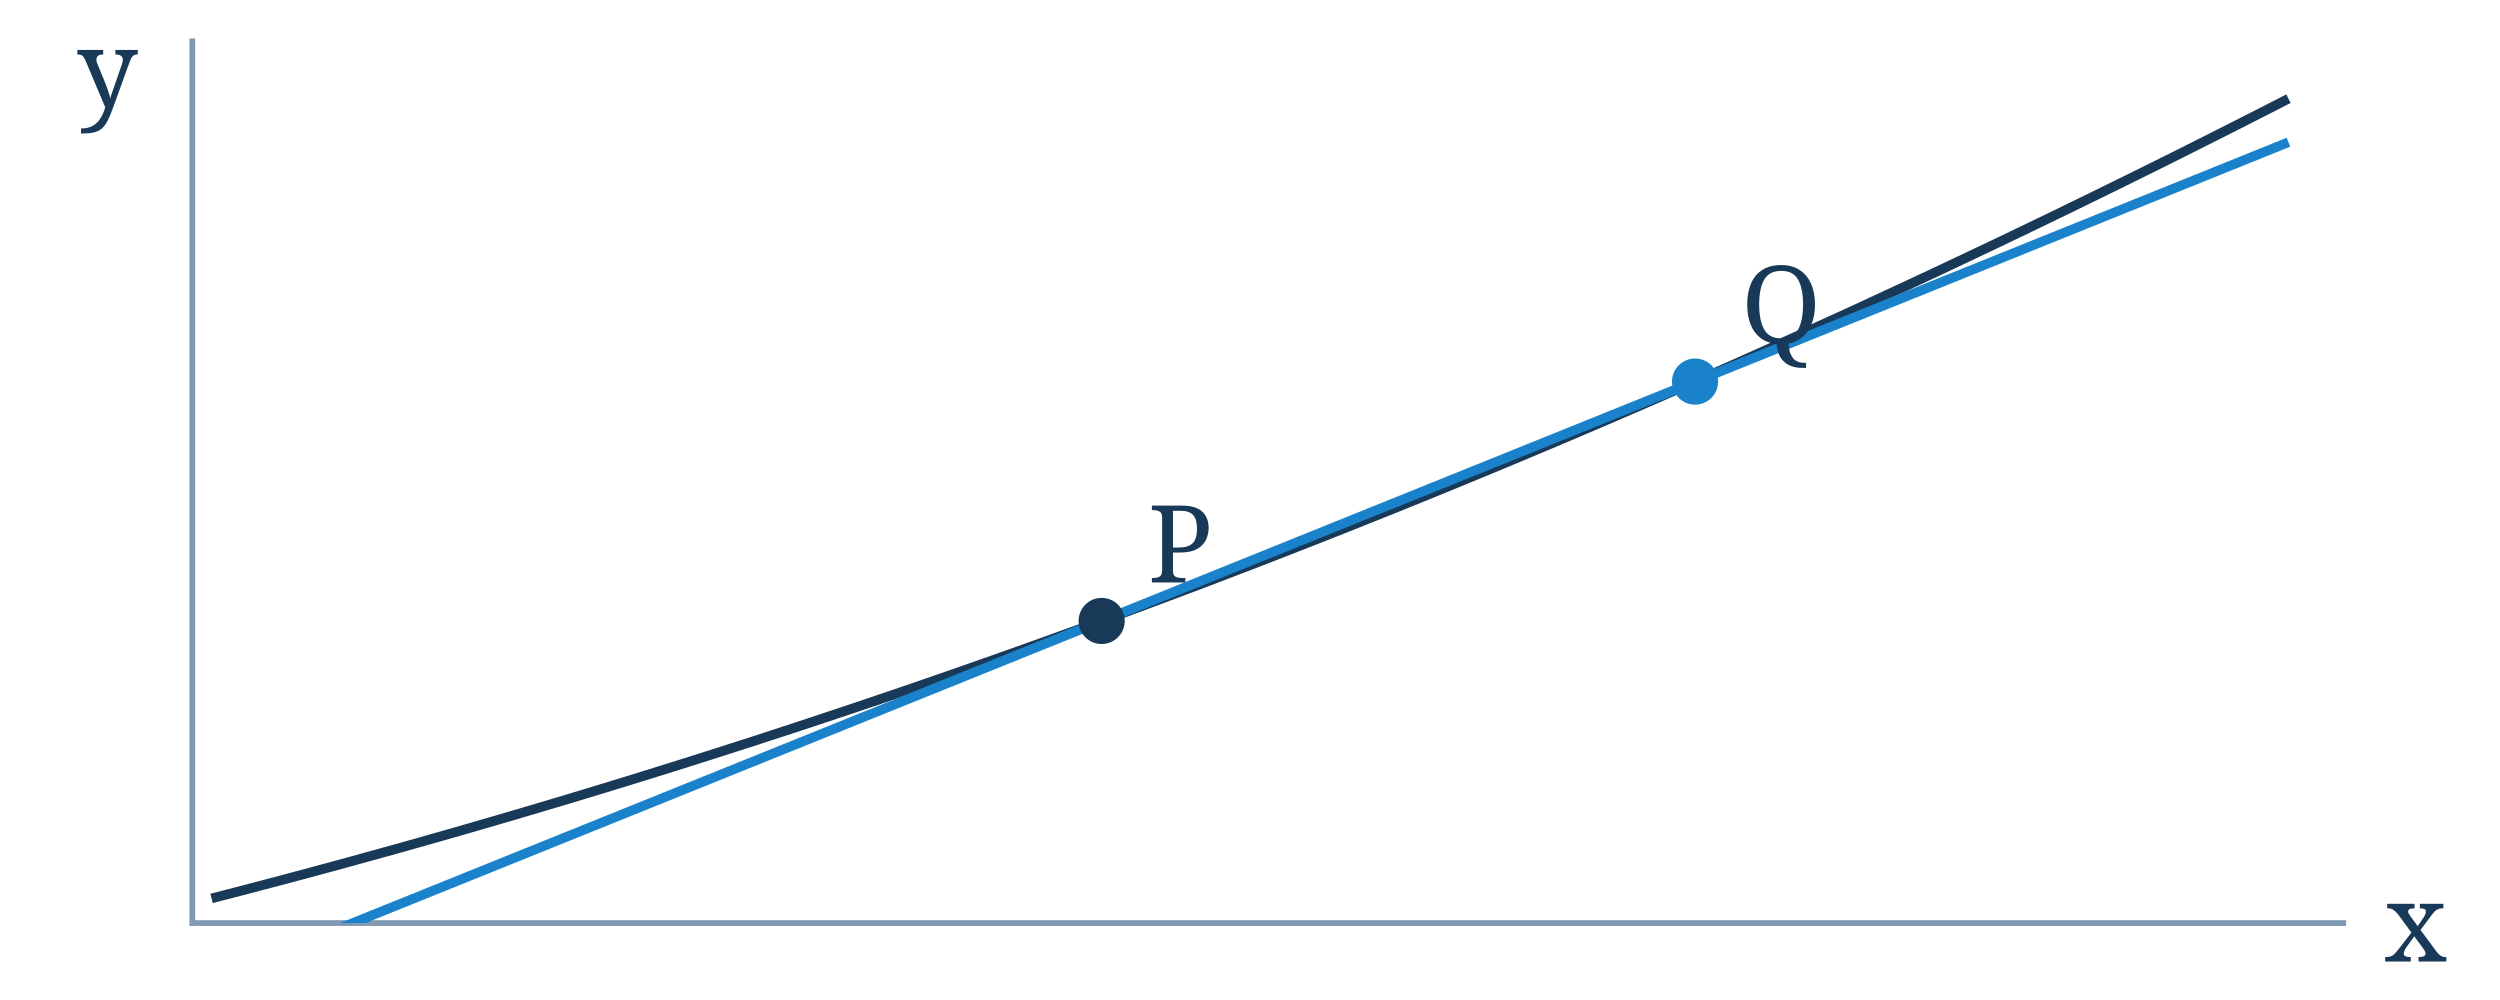
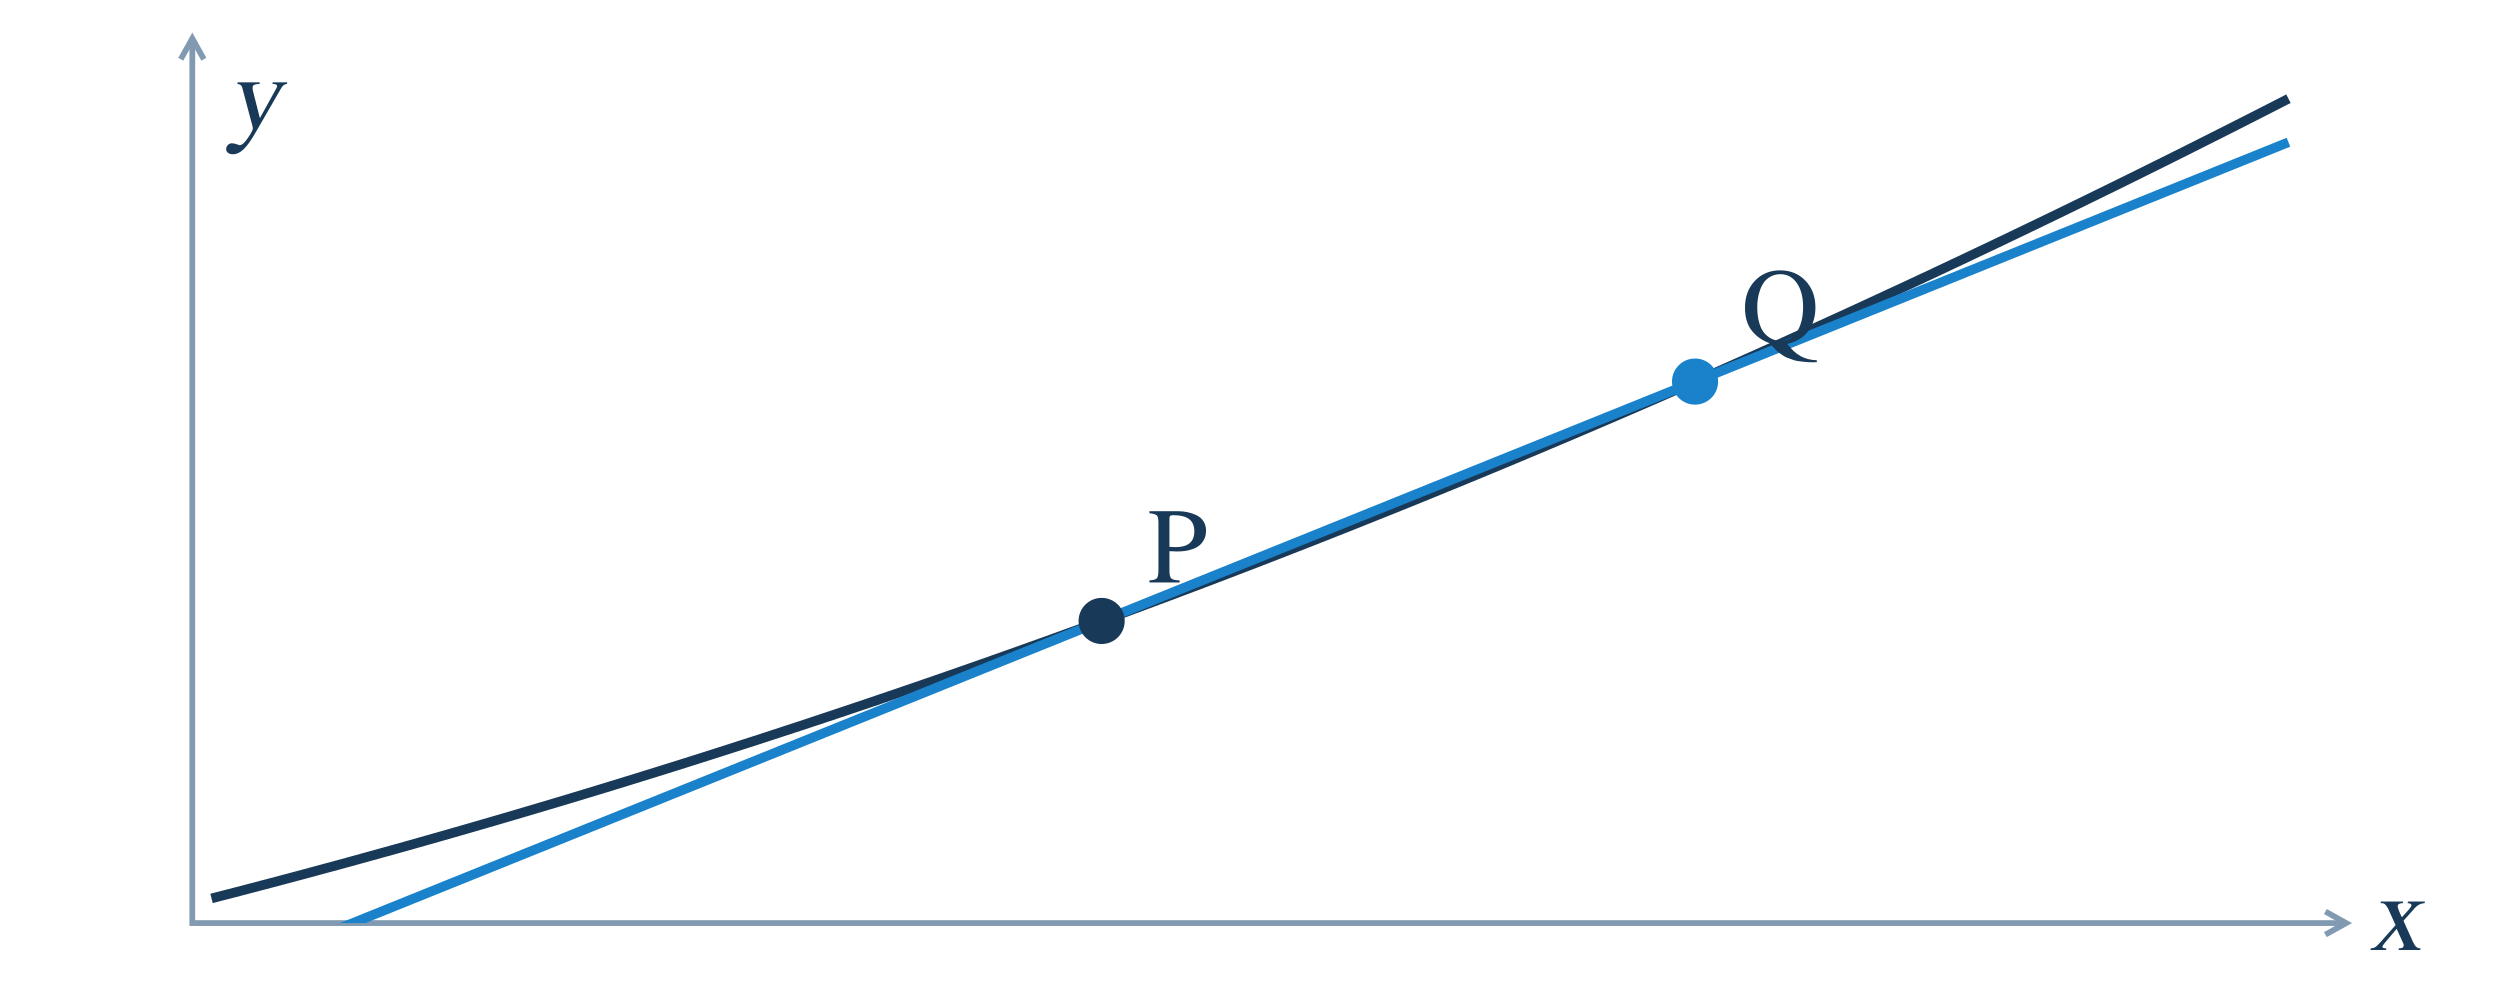
<svg xmlns="http://www.w3.org/2000/svg" width="650" height="260" viewBox="0 0 650 260">
  <defs>
    <clipPath id="plot">
      <rect x="50" y="10" width="555" height="230" />
    </clipPath>
  </defs>
  <path d="M50 10V240H610" stroke="#819ab2" stroke-width="1.5" fill="none" />
  <g clip-path="url(#plot)">
    <polyline points="55.00,233.59 58.00,232.81 61.00,232.04 64.00,231.26 67.00,230.47 70.00,229.68 73.00,228.89 76.00,228.09 79.00,227.29 82.00,226.48 85.00,225.67 88.00,224.86 91.00,224.04 94.00,223.21 97.00,222.38 100.00,221.55 103.00,220.72 106.00,219.88 109.00,219.03 112.00,218.18 115.00,217.33 118.00,216.47 121.00,215.61 124.00,214.74 127.00,213.87 130.00,213.00 133.00,212.12 136.00,211.23 139.00,210.35 142.00,209.45 145.00,208.56 148.00,207.66 151.00,206.75 154.00,205.84 157.00,204.93 160.00,204.01 163.00,203.09 166.00,202.16 169.00,201.23 172.00,200.30 175.00,199.36 178.00,198.42 181.00,197.47 184.00,196.52 187.00,195.56 190.00,194.60 193.00,193.63 196.00,192.67 199.00,191.69 202.00,190.71 205.00,189.73 208.00,188.75 211.00,187.76 214.00,186.76 217.00,185.76 220.00,184.76 223.00,183.75 226.00,182.74 229.00,181.72 232.00,180.70 235.00,179.68 238.00,178.65 241.00,177.62 244.00,176.58 247.00,175.54 250.00,174.49 253.00,173.44 256.00,172.39 259.00,171.33 262.00,170.26 265.00,169.20 268.00,168.12 271.00,167.05 274.00,165.97 277.00,164.88 280.00,163.80 283.00,162.70 286.00,161.60 289.00,160.50 292.00,159.40 295.00,158.29 298.00,157.17 301.00,156.05 304.00,154.93 307.00,153.80 310.00,152.67 313.00,151.54 316.00,150.40 319.00,149.25 322.00,148.10 325.00,146.95 328.00,145.79 331.00,144.63 334.00,143.46 337.00,142.29 340.00,141.12 343.00,139.94 346.00,138.76 349.00,137.57 352.00,136.38 355.00,135.18 358.00,133.98 361.00,132.78 364.00,131.57 367.00,130.36 370.00,129.14 373.00,127.92 376.00,126.69 379.00,125.46 382.00,124.23 385.00,122.99 388.00,121.75 391.00,120.50 394.00,119.25 397.00,117.99 400.00,116.73 403.00,115.47 406.00,114.20 409.00,112.93 412.00,111.65 415.00,110.37 418.00,109.08 421.00,107.79 424.00,106.50 427.00,105.20 430.00,103.90 433.00,102.59 436.00,101.28 439.00,99.96 442.00,98.64 445.00,97.32 448.00,95.99 451.00,94.66 454.00,93.32 457.00,91.98 460.00,90.64 463.00,89.29 466.00,87.93 469.00,86.57 472.00,85.21 475.00,83.84 478.00,82.47 481.00,81.10 484.00,79.72 487.00,78.33 490.00,76.94 493.00,75.55 496.00,74.16 499.00,72.75 502.00,71.35 505.00,69.94 508.00,68.52 511.00,67.11 514.00,65.68 517.00,64.26 520.00,62.83 523.00,61.39 526.00,59.95 529.00,58.51 532.00,57.06 535.00,55.61 538.00,54.15 541.00,52.69 544.00,51.22 547.00,49.75 550.00,48.28 553.00,46.80 556.00,45.32 559.00,43.83 562.00,42.34 565.00,40.85 568.00,39.35 571.00,37.84 574.00,36.33 577.00,34.82 580.00,33.31 583.00,31.78 586.00,30.26 589.00,28.73 592.00,27.20 595.00,25.66" stroke="#183957" stroke-width="2.5" fill="none" />
    <path d="M55.0 254.803L595.0 36.974" stroke="#1982cb" stroke-width="2.5" />
  </g>
  <g font-family="serif" font-size="28" fill="#183957">
    <circle cx="286.429" cy="161.447" r="6" fill="#183957" />
-     <text x="298.429" y="151.447">P</text>
+     <text x="298.429" y="151.447" font-family="STIX Two Text, Cambria Math, Georgia, serif">P</text>
    <circle cx="440.714" cy="99.211" r="6" fill="#1982cb" />
-     <text x="452.714" y="89.211">Q</text>
-     <text x="620" y="250">x</text>
-     <text x="20" y="28">y</text>
+     <text x="452.714" y="89.211" font-family="STIX Two Text, Cambria Math, Georgia, serif">Q</text>
+     <text x="616.04" y="247.00" font-family="STIX Two Text, Cambria Math, Georgia, serif" font-style="italic" data-axis-label="x">x</text>
+     <text x="59.13" y="34.00" font-family="STIX Two Text, Cambria Math, Georgia, serif" font-style="italic" data-axis-label="y">y</text>
  </g>
+   <path d="M604.6 237L610 240L604.6 243" fill="none" stroke="rgb(129, 154, 178)" stroke-width="1.5" />
+   <path d="M47 15.4L50 10L53 15.4" fill="none" stroke="rgb(129, 154, 178)" stroke-width="1.5" />
</svg>
